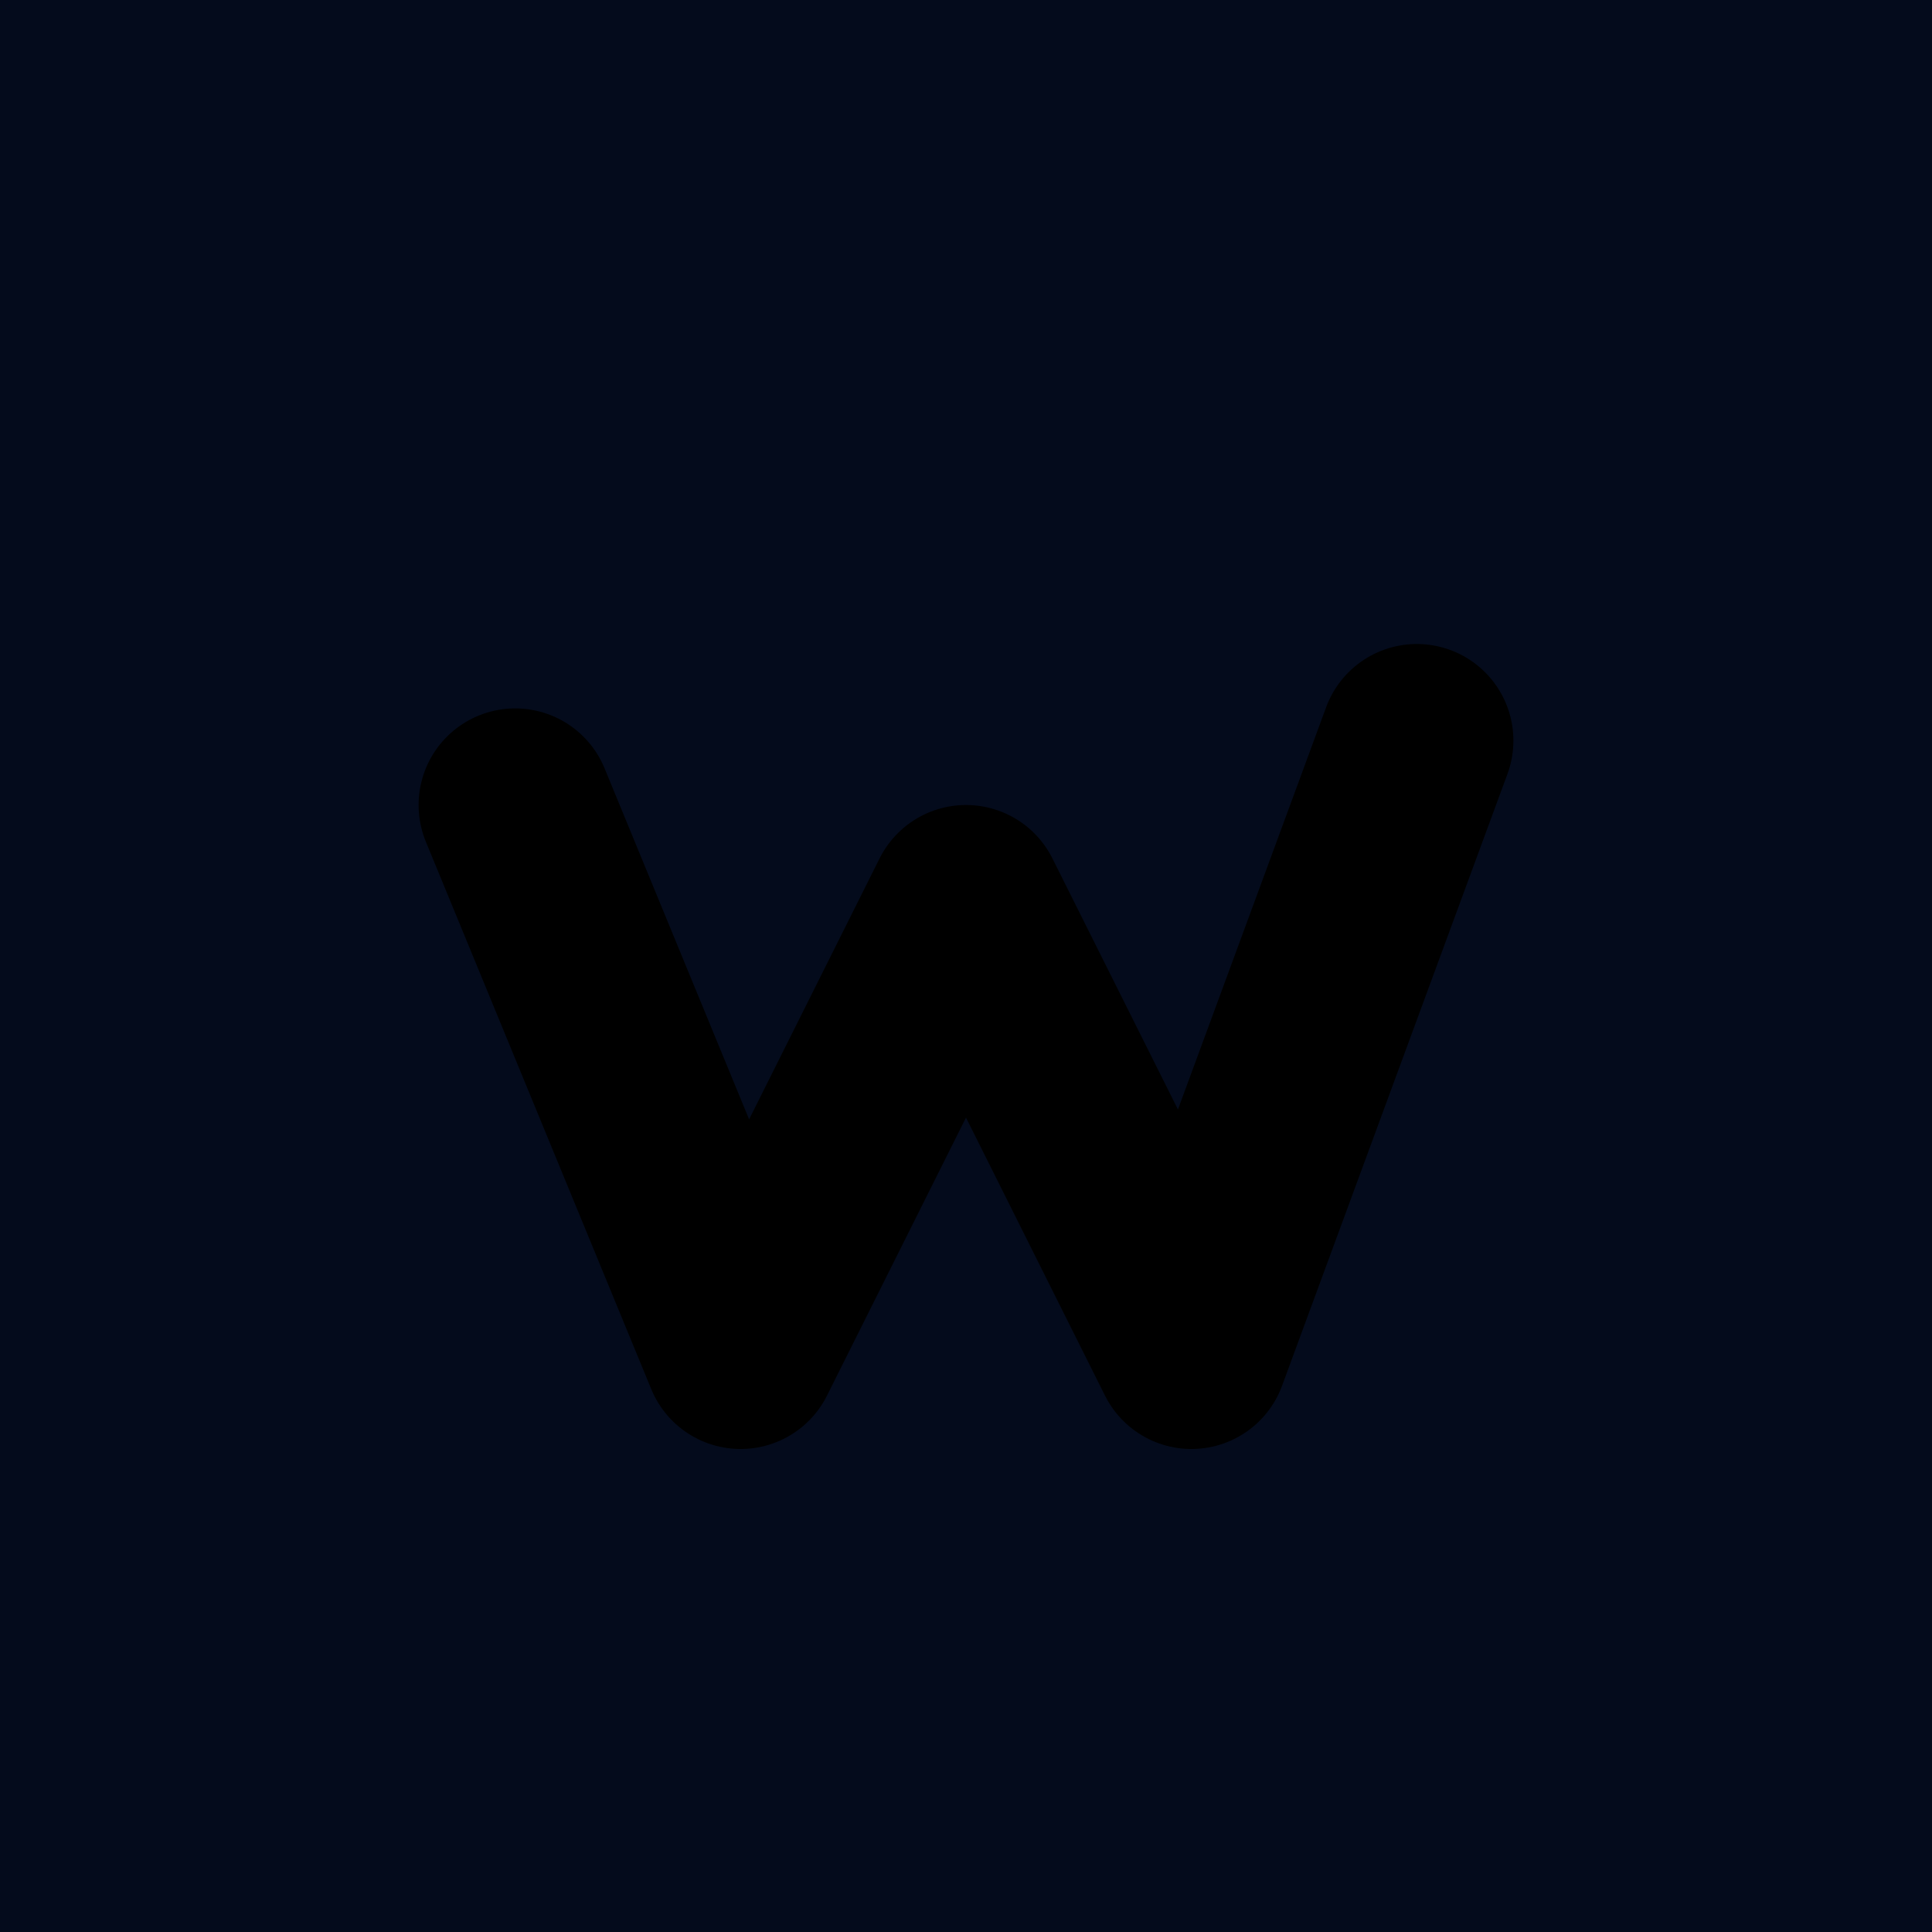
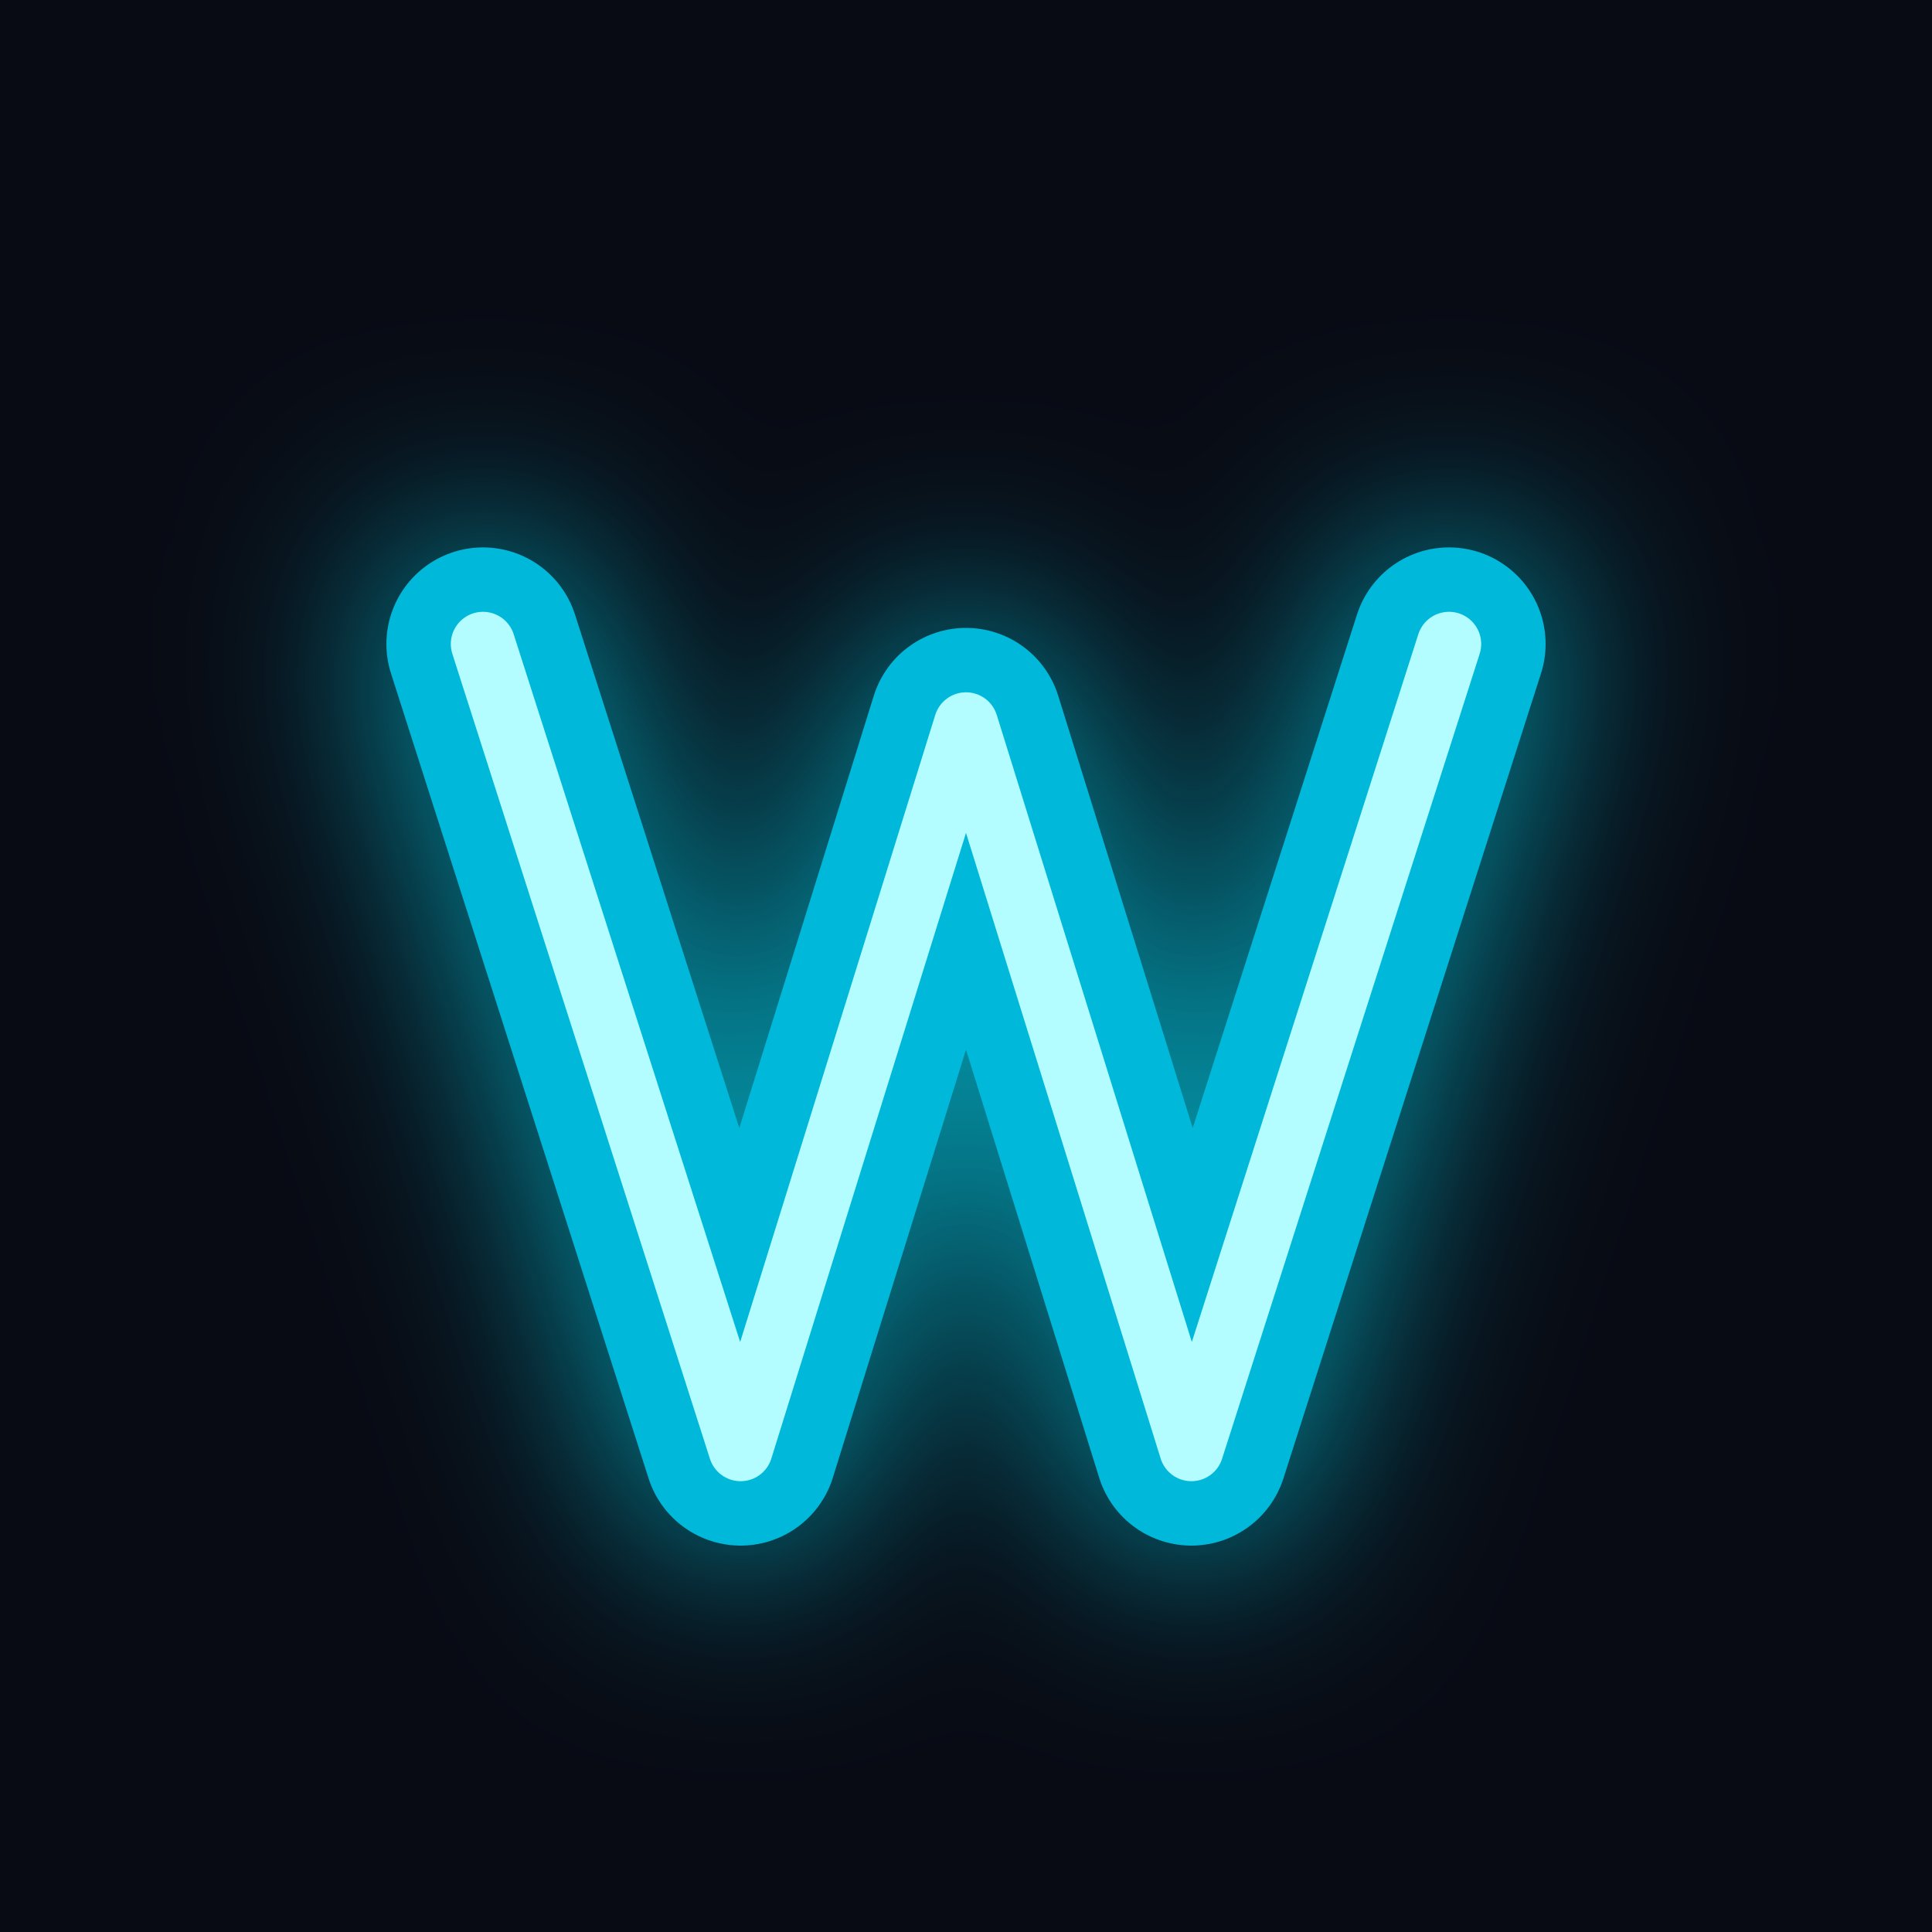
<svg xmlns="http://www.w3.org/2000/svg" viewBox="0 0 120 120" fill="none">
-   <rect width="120" height="120" fill="#040b1c" />
-   <path d="M 32 50 L 46 84 L 60 56 L 74 84 L 88 46" stroke="url(#blueGrad)" stroke-width="12" fill="none" stroke-linecap="round" stroke-linejoin="round" />
-   <defs>
-     <linearGradient id="blueGrad" x1="30" y1="30" x2="100" y2="90" gradientUnits="userSpaceOnUse">
-       <stop stopColor="#0055ff" />
-       <stop offset="0.5" stopColor="#00aaff" />
-       <stop offset="1" stopColor="#00d2ff" />
-     </linearGradient>
-   </defs>
+   <rect width="120" height="120" fill="#080B14" />
+   <path d="M 30 40 L 46 90 L 60 45 L 74 90 L 90 40" stroke="#00E5FF" stroke-width="14" fill="none" stroke-linecap="round" stroke-linejoin="round" opacity="0.6" filter="blur(6px)" />
+   <path d="M 30 40 L 46 90 L 60 45 L 74 90 L 90 40" stroke="#00B8D9" stroke-width="12" fill="none" stroke-linecap="round" stroke-linejoin="round" />
+   <path d="M 30 40 L 46 90 L 60 45 L 74 90 L 90 40" stroke="#B3FCFF" stroke-width="4" fill="none" stroke-linecap="round" stroke-linejoin="round" />
</svg>
